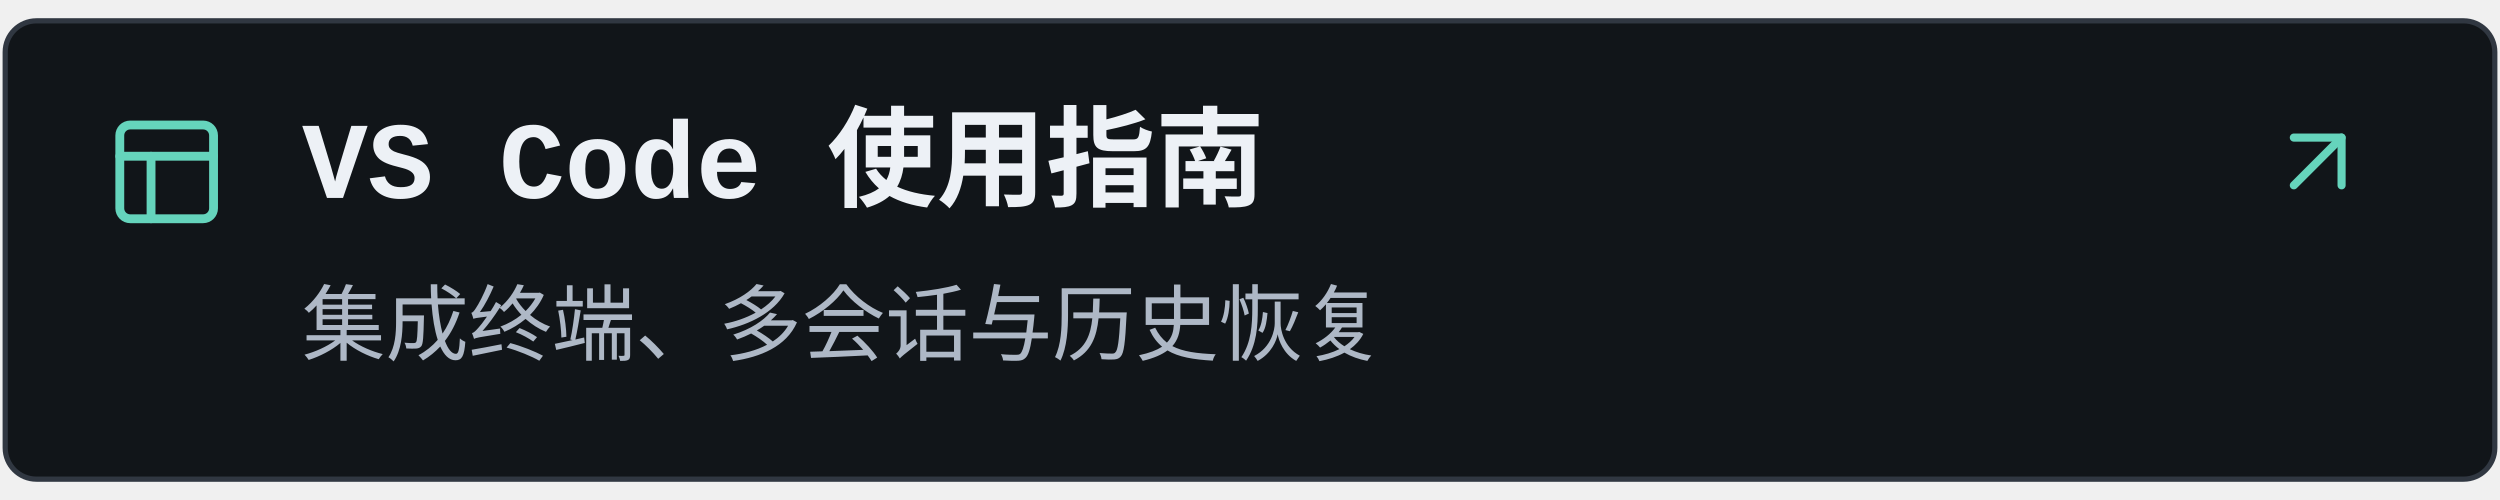
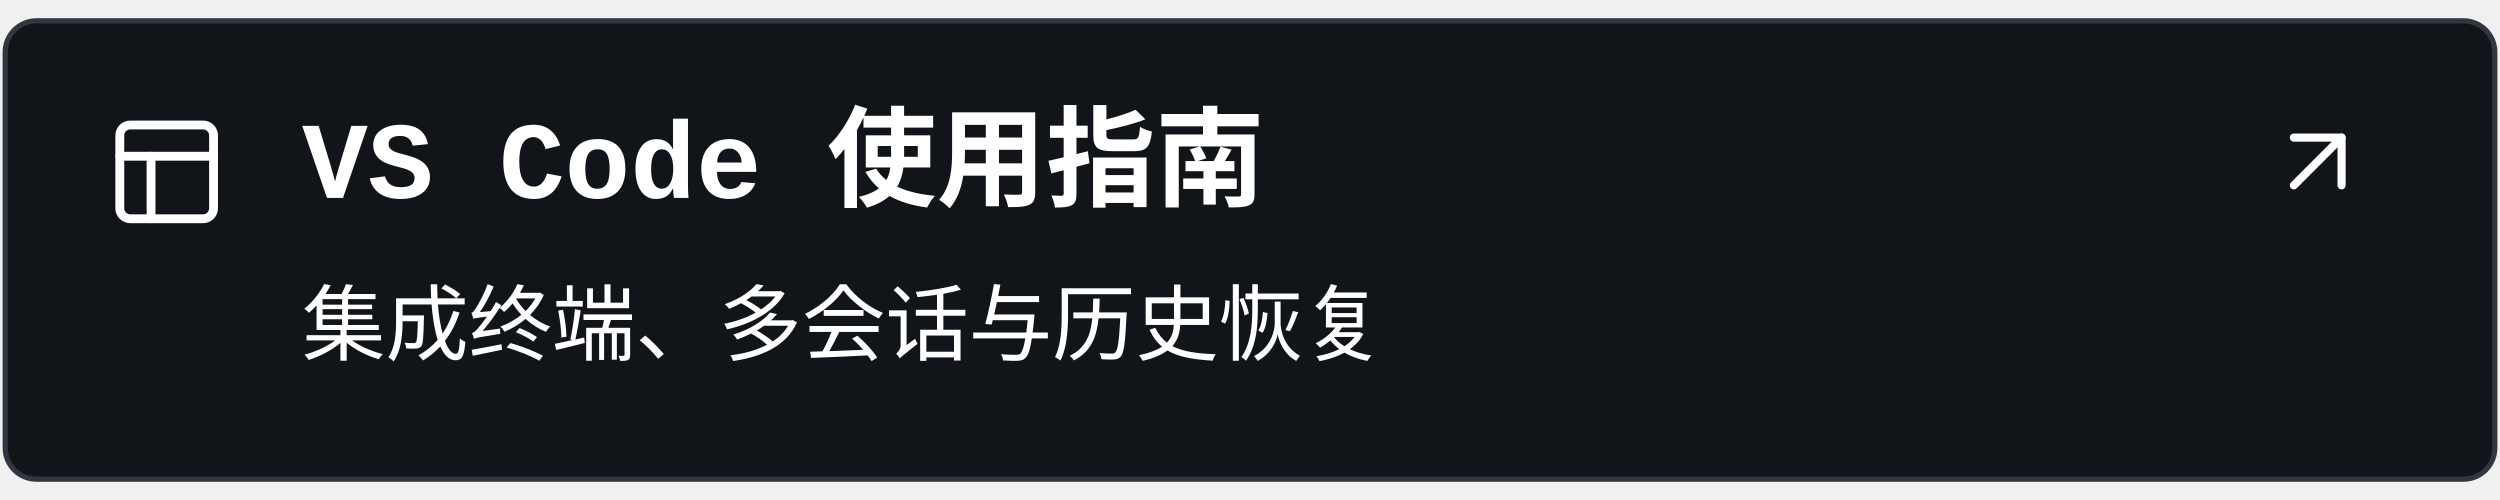
<svg xmlns="http://www.w3.org/2000/svg" width="480" height="96" viewBox="0 0 480 96" role="img" aria-labelledby="title desc">
  <style>
    text { font-family: "Cascadia Code","SFMono-Regular",Consolas,"Liberation Mono","Microsoft YaHei",monospace; letter-spacing: 0; }
    a:hover .tile { fill: #1b2028; }
    a:focus-visible .tile { stroke: #8bb6fb; stroke-width: 3; }
    
+     text { fill: #ffffff; stroke: #111519; stroke-width: 1.5; paint-order: stroke fill; stroke-linejoin: round; }
+     @media (prefers-color-scheme: light) {
+       .tile { fill: #f5f7fa; stroke: #65717f; }
+       a:hover .tile { fill: #e8edf4; }
+     }
+ 
  </style>
  <a href="https://github.com/says693/dsh-TUI-693/blob/main/docs/vscode.md">
    <rect class="tile" x="1" y="4" width="478" height="88" rx="6" fill="#111519" stroke="#303741" />
-     <g transform="translate(20 21) scale(1)" fill="none" stroke="#65d4bc" stroke-width="1.7" stroke-linecap="round" stroke-linejoin="round">
-       <rect width="18" height="18" x="3" y="3" rx="2" />
-       <path d="M3 9h18" />
-       <path d="M9 21V9" />
+     <g class="outlined-icon">
+       <g transform="translate(20 21) scale(1)" fill="none" stroke="#111519" stroke-width="3.5" stroke-linecap="round" stroke-linejoin="round">
+         <rect width="18" height="18" x="3" y="3" rx="2" />
+         <path d="M3 9h18" />
+         <path d="M9 21V9" />
+       </g>
+       <g transform="translate(20 21) scale(1)" fill="none" stroke="#ffffff" stroke-width="1.7" stroke-linecap="round" stroke-linejoin="round">
+         <rect width="18" height="18" x="3" y="3" rx="2" />
+         <path d="M3 9h18" />
+         <path d="M9 21V9" />
+       </g>
    </g>
    <text x="58" y="38" font-size="21" fill="#edf1f6" font-weight="600">VS Code 使用指南</text>
    <text x="58" y="68" font-size="16" fill="#aeb8c6">集成终端、多会话与历史恢复</text>
-     <g transform="translate(434 20) scale(0.9166667)" fill="none" stroke="#65d4bc" stroke-width="1.7" stroke-linecap="round" stroke-linejoin="round">
-       <path d="M7 7h10v10" />
-       <path d="M7 17 17 7" />
+     <g class="outlined-icon">
+       <g transform="translate(434 20) scale(0.9166667)" fill="none" stroke="#111519" stroke-width="3.5" stroke-linecap="round" stroke-linejoin="round">
+         <path d="M7 7h10v10" />
+         <path d="M7 17 17 7" />
+       </g>
+       <g transform="translate(434 20) scale(0.9166667)" fill="none" stroke="#ffffff" stroke-width="1.7" stroke-linecap="round" stroke-linejoin="round">
+         <path d="M7 7h10v10" />
+         <path d="M7 17 17 7" />
+       </g>
    </g>
  </a>
</svg>
